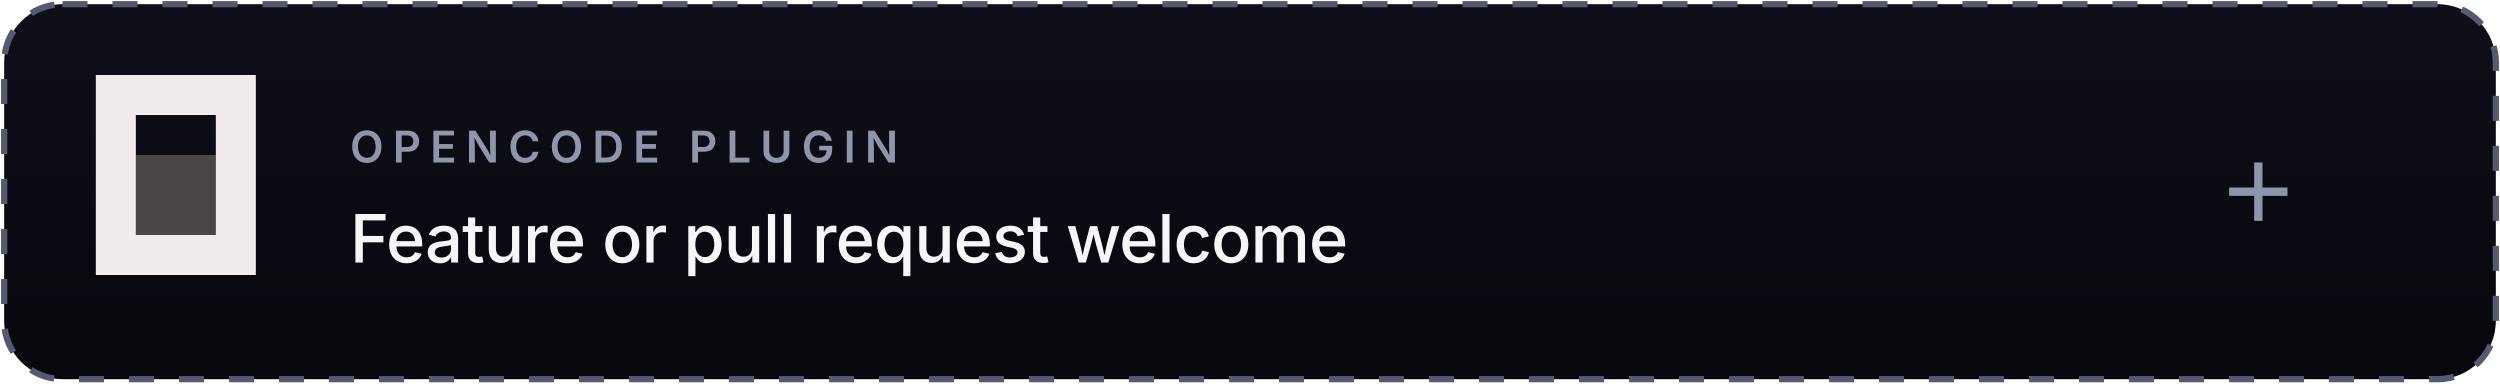
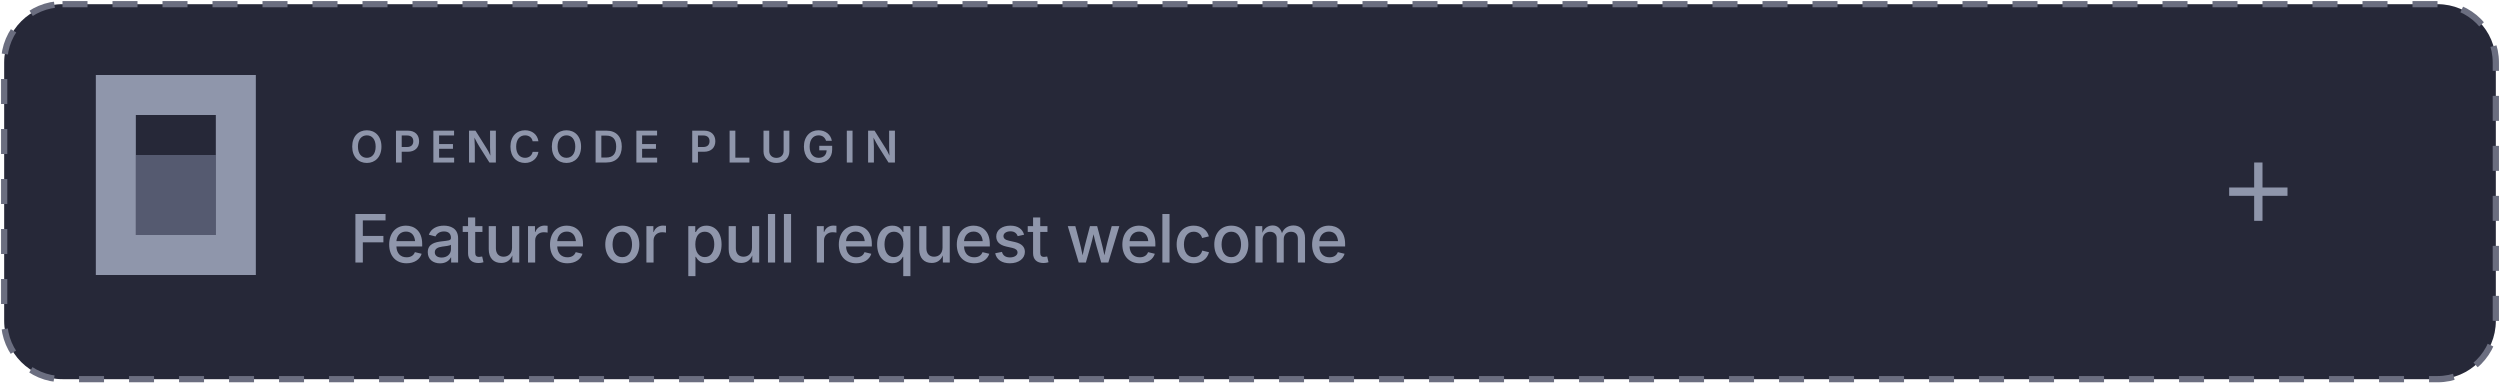
<svg xmlns="http://www.w3.org/2000/svg" width="600" height="92" viewBox="0 0 600 92" role="img" aria-labelledby="title description">
-   <defs>
-     <linearGradient id="frame" x1="0" y1="0" x2="0" y2="1">
-       <stop offset="0" stop-color="#0e0f19" />
-       <stop offset="1" stop-color="#07080d" />
-     </linearGradient>
-   </defs>
-   <rect x="1" y="1" width="598" height="90" rx="14" fill="url(#frame)" stroke="#555a70" stroke-width="1.5" stroke-dasharray="6 6" />
+   <rect x="1" y="1" width="598" height="90" rx="14" fill="#262838" stroke="#6b6e80" stroke-width="1.5" stroke-dasharray="6 6" />
  <g id="opencode-mark" transform="translate(23 18) scale(.16)" aria-hidden="true">
-     <path d="M180 240H60V120H180V240Z" fill="#4b4646" />
-     <path d="M180 60H60V240H180V60ZM240 300H0V0H240V300Z" fill="#f1ecec" />
+     <path d="M180 240H60V120H180V240Z" fill="#555a70" />
+     <path d="M180 60H60V240H180V60ZM240 300H0V0H240V300Z" fill="#8f96ab" />
  </g>
  <g font-family="ui-sans-serif, -apple-system, BlinkMacSystemFont, 'Segoe UI', sans-serif">
    <text x="84" y="39" fill="#8f96ab" font-size="10.5" font-weight="600" letter-spacing="2.2">OPENCODE PLUGIN</text>
-     <text x="84" y="63" fill="#f5f6f8" font-size="16" font-weight="500" letter-spacing="-.2">Feature or pull request welcome</text>
+     <text x="84" y="63" fill="#8f96ab" font-size="16" font-weight="500" letter-spacing="-.2">Feature or pull request welcome</text>
  </g>
  <g transform="translate(542 46)" fill="none" stroke="#8f96ab" stroke-linecap="square" stroke-width="2" aria-hidden="true">
    <path d="M0-6V6M-6 0H6" />
  </g>
</svg>
